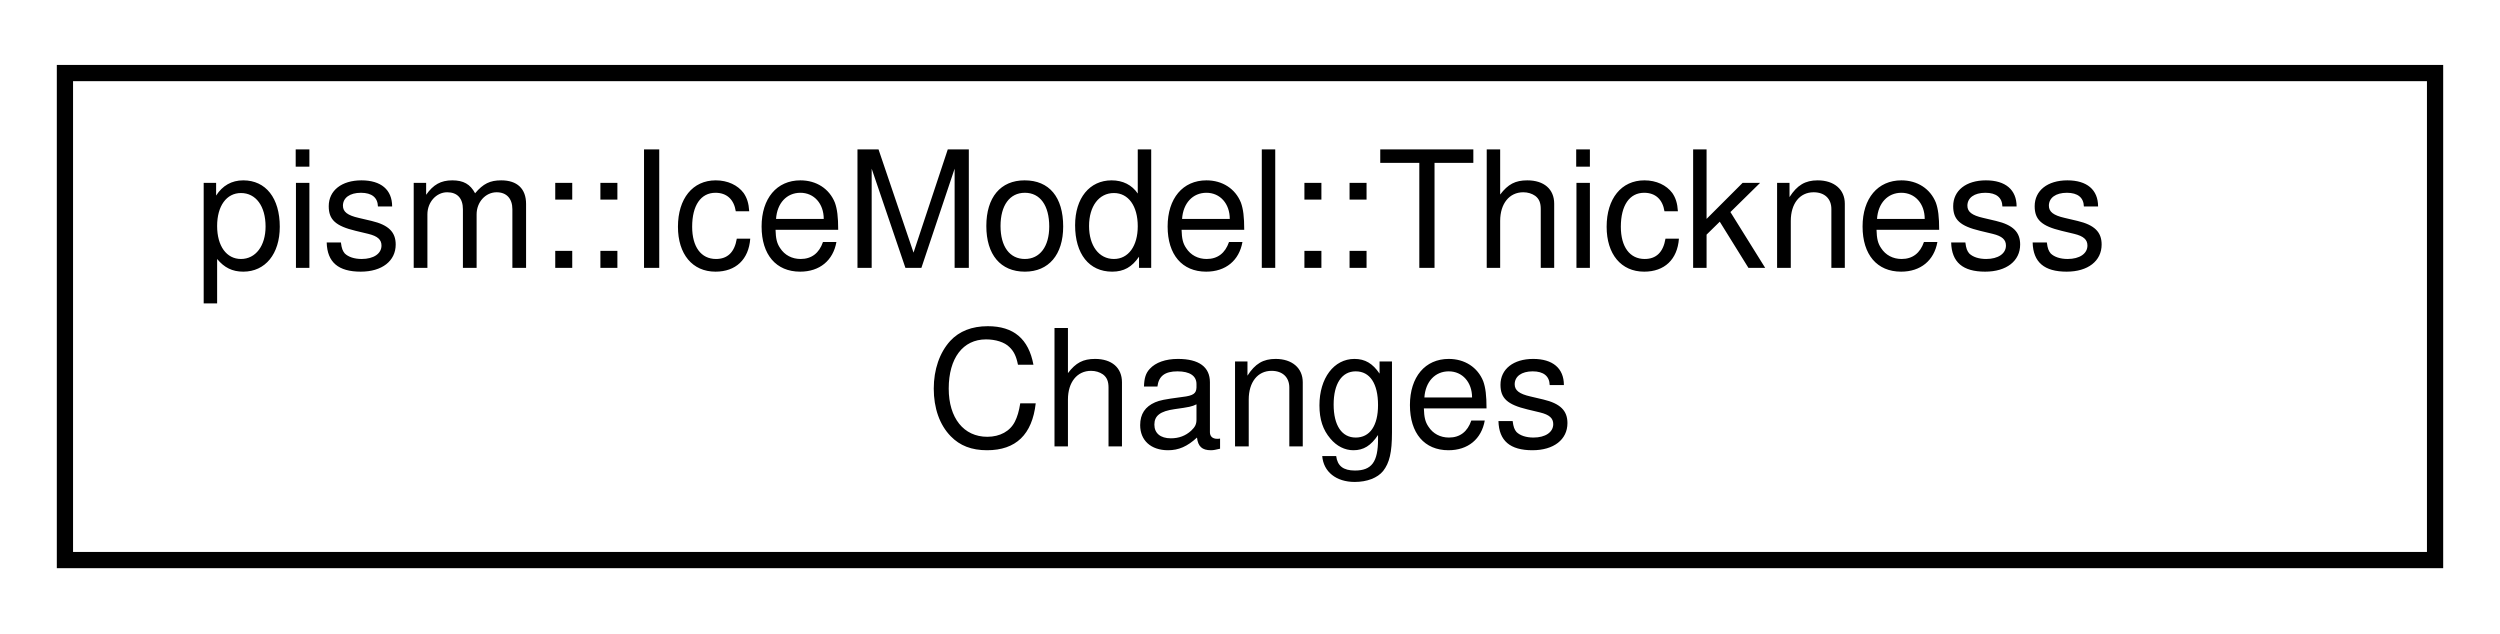
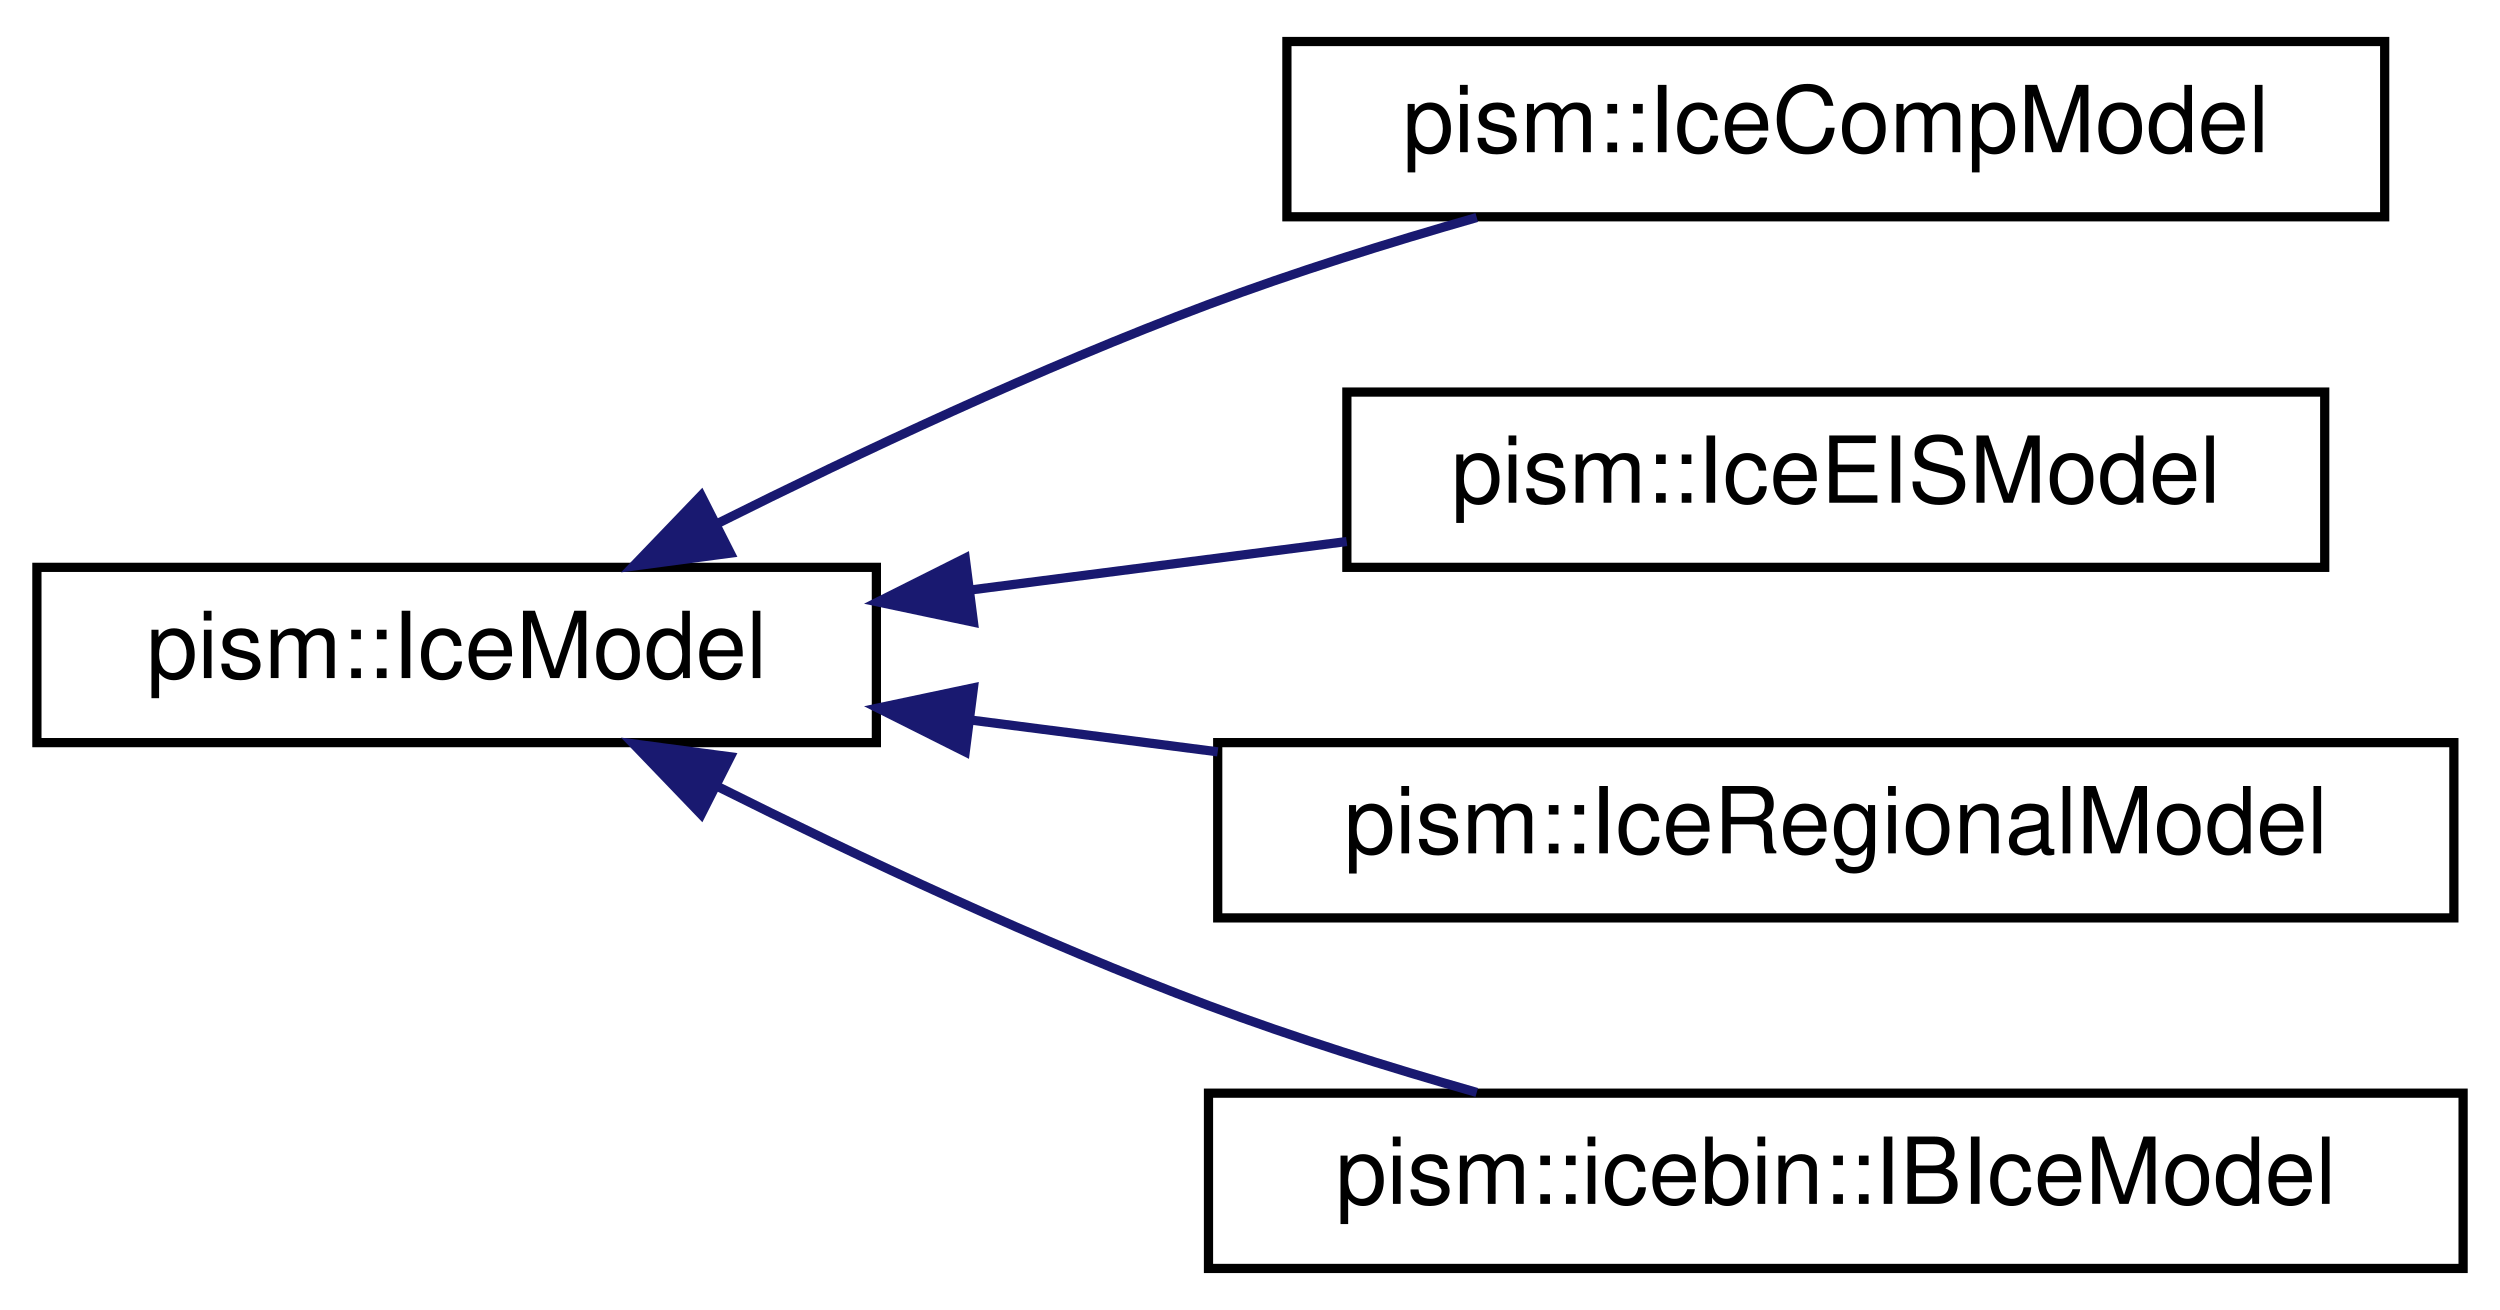
- <svg xmlns="http://www.w3.org/2000/svg" xmlns:xlink="http://www.w3.org/1999/xlink" width="154pt" height="39pt" viewBox="0.00 0.00 154.00 39.00">
-   <g id="graph0" class="graph" transform="scale(1 1) rotate(0) translate(4 35)">
+ <svg xmlns="http://www.w3.org/2000/svg" xmlns:xlink="http://www.w3.org/1999/xlink" width="271pt" height="142pt" viewBox="0.00 0.00 271.00 142.00">
+   <g id="graph0" class="graph" transform="scale(1 1) rotate(0) translate(4 138)">
    <g id="node1" class="node">
      <g id="a_node1">
-         <a xlink:href="structpism_1_1IceModel_1_1ThicknessChanges.html" target="_top" xlink:title=" ">
-           <polygon fill="none" stroke="black" points="0,-0.5 0,-30.5 146,-30.5 146,-0.5 0,-0.5" />
-           <text text-anchor="start" x="8" y="-18.5" font-family="Helvetica,sans-Serif" font-size="10.00">pism::IceModel::Thickness</text>
-           <text text-anchor="middle" x="73" y="-7.5" font-family="Helvetica,sans-Serif" font-size="10.00">Changes</text>
+         <a xlink:href="classpism_1_1IceModel.html" target="_top" xlink:title=" ">
+           <polygon fill="none" stroke="black" points="0,-57.5 0,-76.5 91,-76.5 91,-57.5 0,-57.5" />
+           <text text-anchor="middle" x="45.5" y="-64.5" font-family="Helvetica,sans-Serif" font-size="10.00">pism::IceModel</text>
        </a>
      </g>
    </g>
+     <g id="node2" class="node">
+       <g id="a_node2">
+         <a xlink:href="classpism_1_1IceCompModel.html" target="_top" xlink:title=" ">
+           <polygon fill="none" stroke="black" points="135.5,-114.5 135.5,-133.5 254.5,-133.5 254.5,-114.5 135.5,-114.5" />
+           <text text-anchor="middle" x="195" y="-121.5" font-family="Helvetica,sans-Serif" font-size="10.00">pism::IceCompModel</text>
+         </a>
+       </g>
+     </g>
+     <g id="edge1" class="edge">
+       <path fill="none" stroke="midnightblue" d="M73.63,-81.18C89.02,-88.87 108.78,-98.17 127,-105 136.28,-108.48 146.49,-111.68 156.08,-114.42" />
+       <polygon fill="midnightblue" stroke="midnightblue" points="75.17,-78.04 64.67,-76.64 72.01,-84.28 75.17,-78.04" />
+     </g>
+     <g id="node3" class="node">
+       <g id="a_node3">
+         <a xlink:href="classpism_1_1IceEISModel.html" target="_top" xlink:title="Derived class for doing EISMINT II simplified geometry experiments.">
+           <polygon fill="none" stroke="black" points="142,-76.5 142,-95.5 248,-95.5 248,-76.5 142,-76.5" />
+           <text text-anchor="middle" x="195" y="-83.5" font-family="Helvetica,sans-Serif" font-size="10.00">pism::IceEISModel</text>
+         </a>
+       </g>
+     </g>
+     <g id="edge2" class="edge">
+       <path fill="none" stroke="midnightblue" d="M101.16,-74.04C114.51,-75.76 128.76,-77.6 141.98,-79.3" />
+       <polygon fill="midnightblue" stroke="midnightblue" points="101.52,-70.56 91.16,-72.75 100.63,-77.5 101.52,-70.56" />
+     </g>
+     <g id="node4" class="node">
+       <g id="a_node4">
+         <a xlink:href="classpism_1_1IceRegionalModel.html" target="_top" xlink:title="A version of the PISM core class (IceModel) which knows about the no_model_mask and its semantics.">
+           <polygon fill="none" stroke="black" points="128,-38.5 128,-57.5 262,-57.5 262,-38.5 128,-38.5" />
+           <text text-anchor="middle" x="195" y="-45.5" font-family="Helvetica,sans-Serif" font-size="10.00">pism::IceRegionalModel</text>
+         </a>
+       </g>
+     </g>
+     <g id="edge3" class="edge">
+       <path fill="none" stroke="midnightblue" d="M101.2,-59.95C109.93,-58.83 119.04,-57.66 128,-56.5" />
+       <polygon fill="midnightblue" stroke="midnightblue" points="100.63,-56.5 91.16,-61.25 101.52,-63.44 100.63,-56.5" />
+     </g>
+     <g id="node5" class="node">
+       <g id="a_node5">
+         <a xlink:href="classpism_1_1icebin_1_1IBIceModel.html" target="_top" xlink:title=" ">
+           <polygon fill="none" stroke="black" points="127,-0.5 127,-19.5 263,-19.5 263,-0.5 127,-0.5" />
+           <text text-anchor="middle" x="195" y="-7.5" font-family="Helvetica,sans-Serif" font-size="10.00">pism::icebin::IBIceModel</text>
+         </a>
+       </g>
+     </g>
+     <g id="edge4" class="edge">
+       <path fill="none" stroke="midnightblue" d="M73.63,-52.82C89.02,-45.13 108.78,-35.83 127,-29 136.28,-25.52 146.49,-22.32 156.08,-19.58" />
+       <polygon fill="midnightblue" stroke="midnightblue" points="72.01,-49.72 64.67,-57.36 75.17,-55.96 72.01,-49.72" />
+     </g>
  </g>
</svg>
